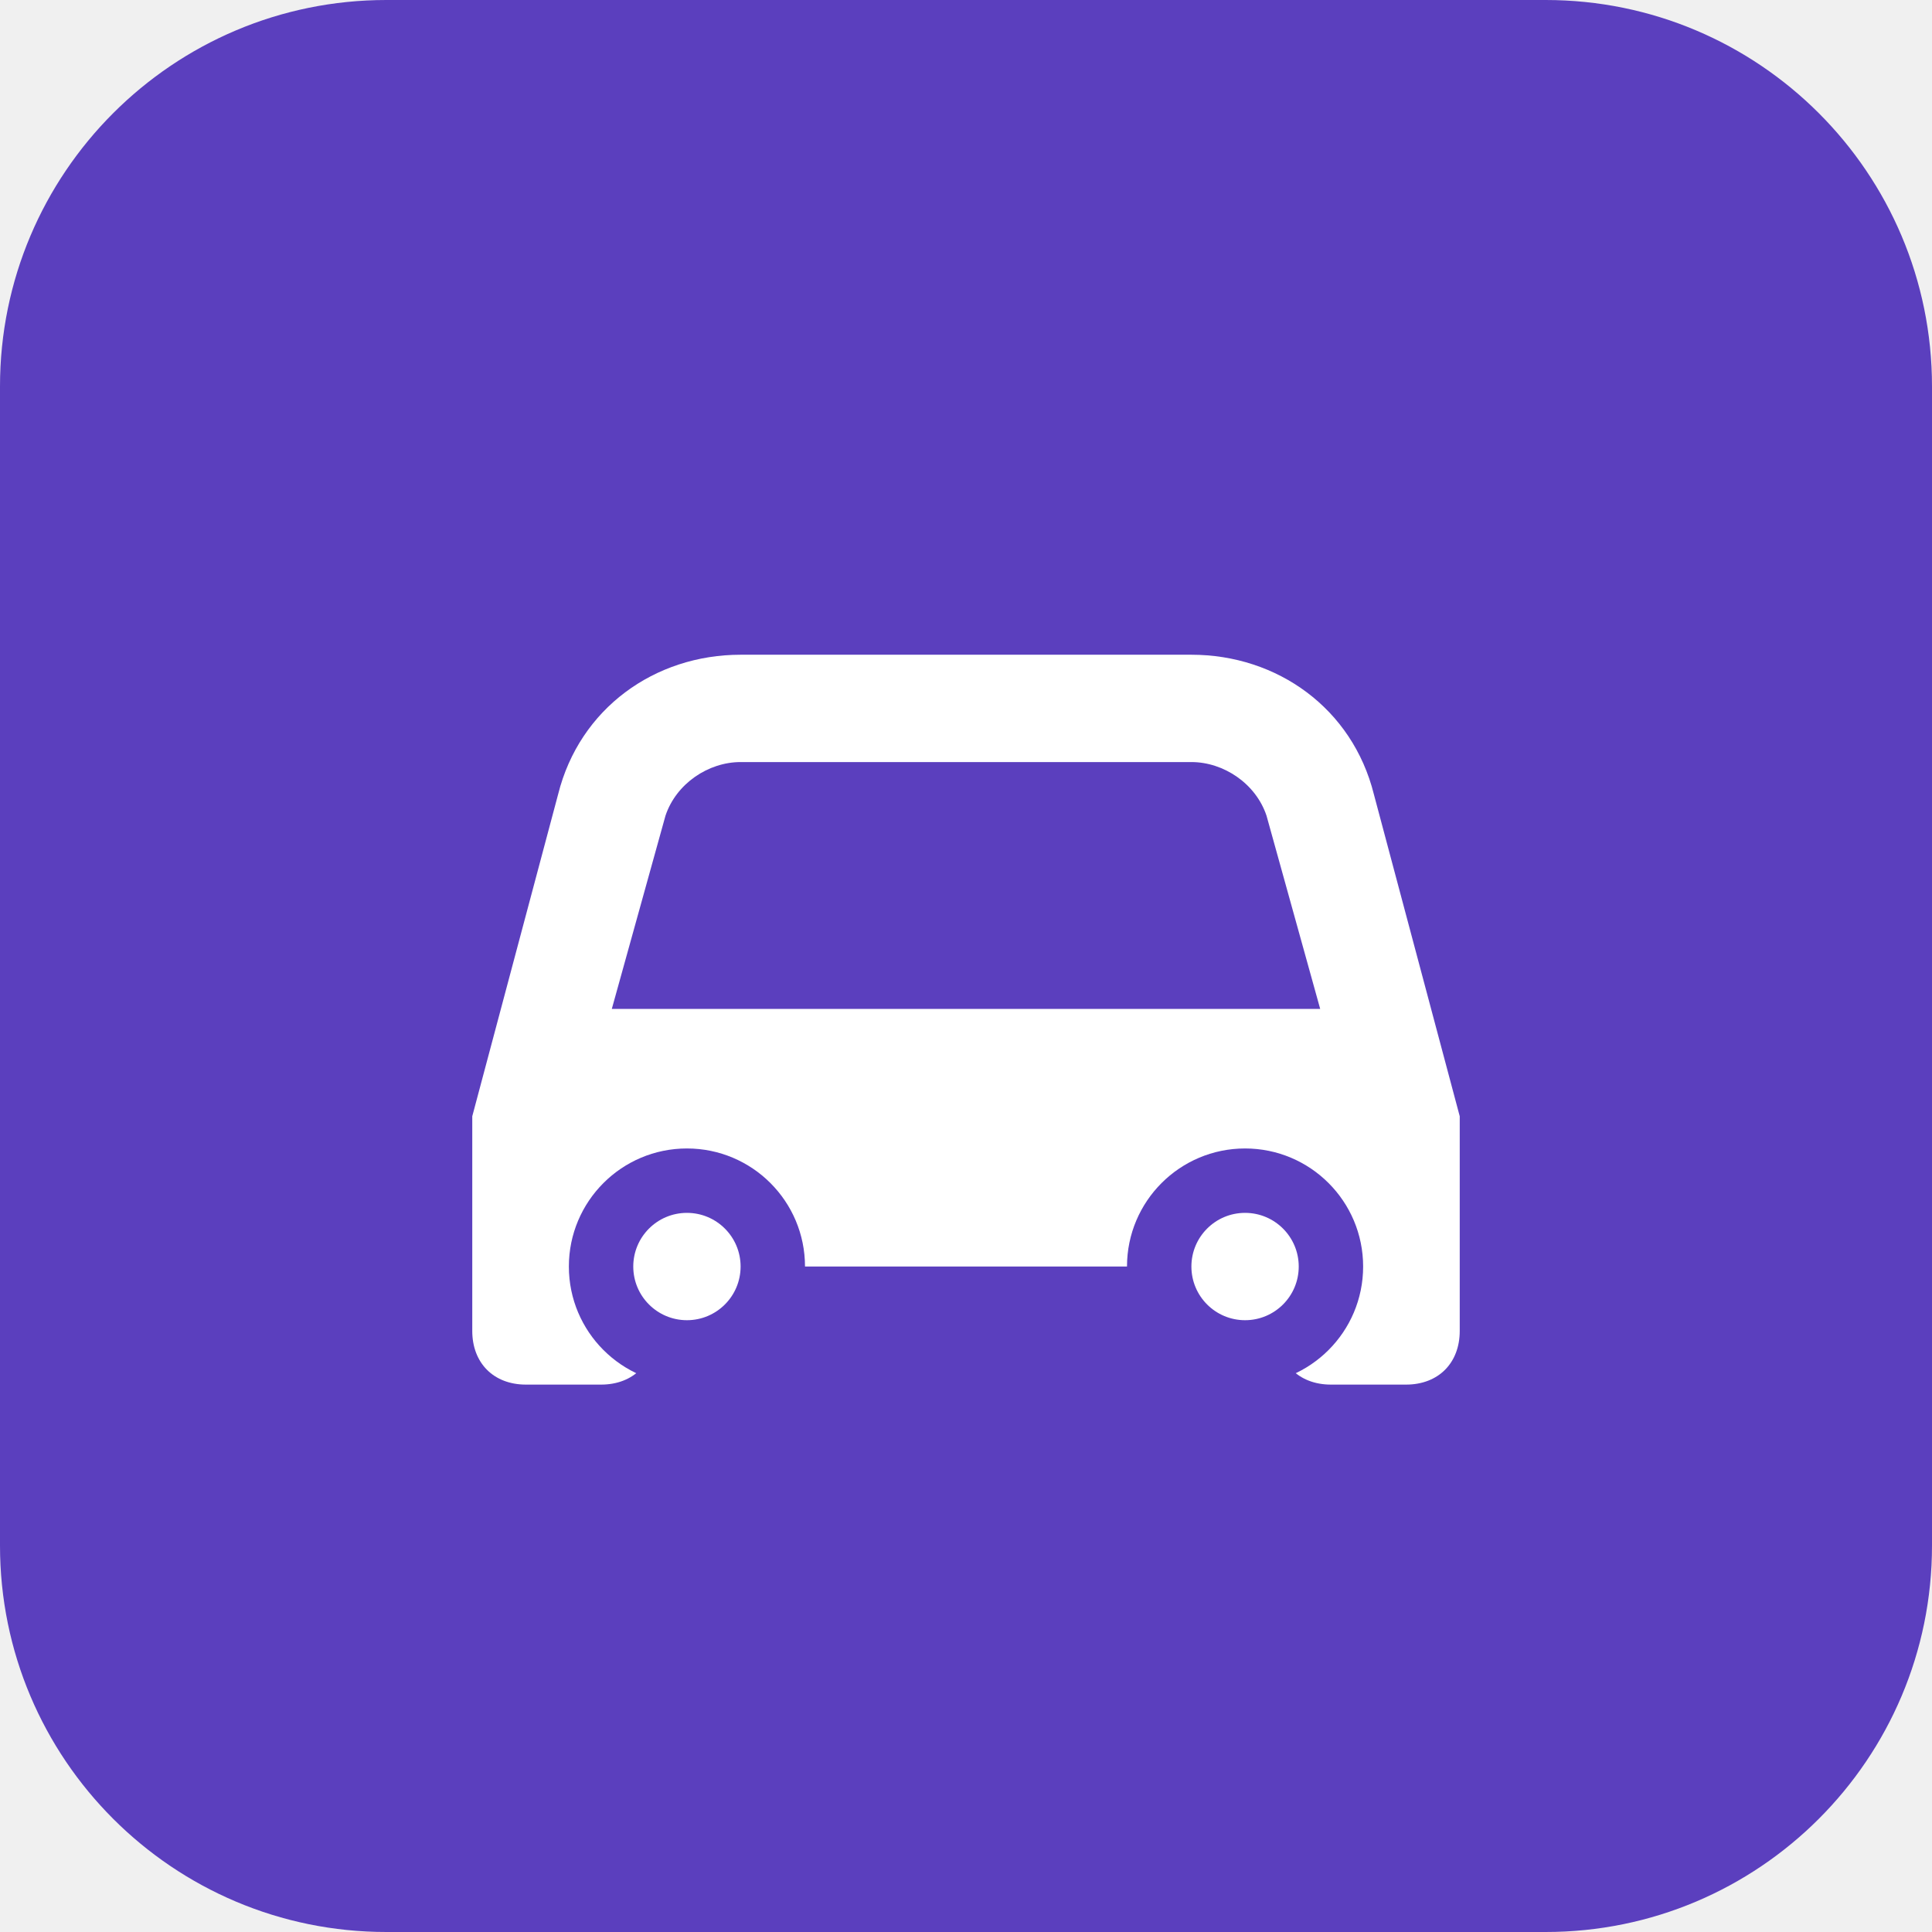
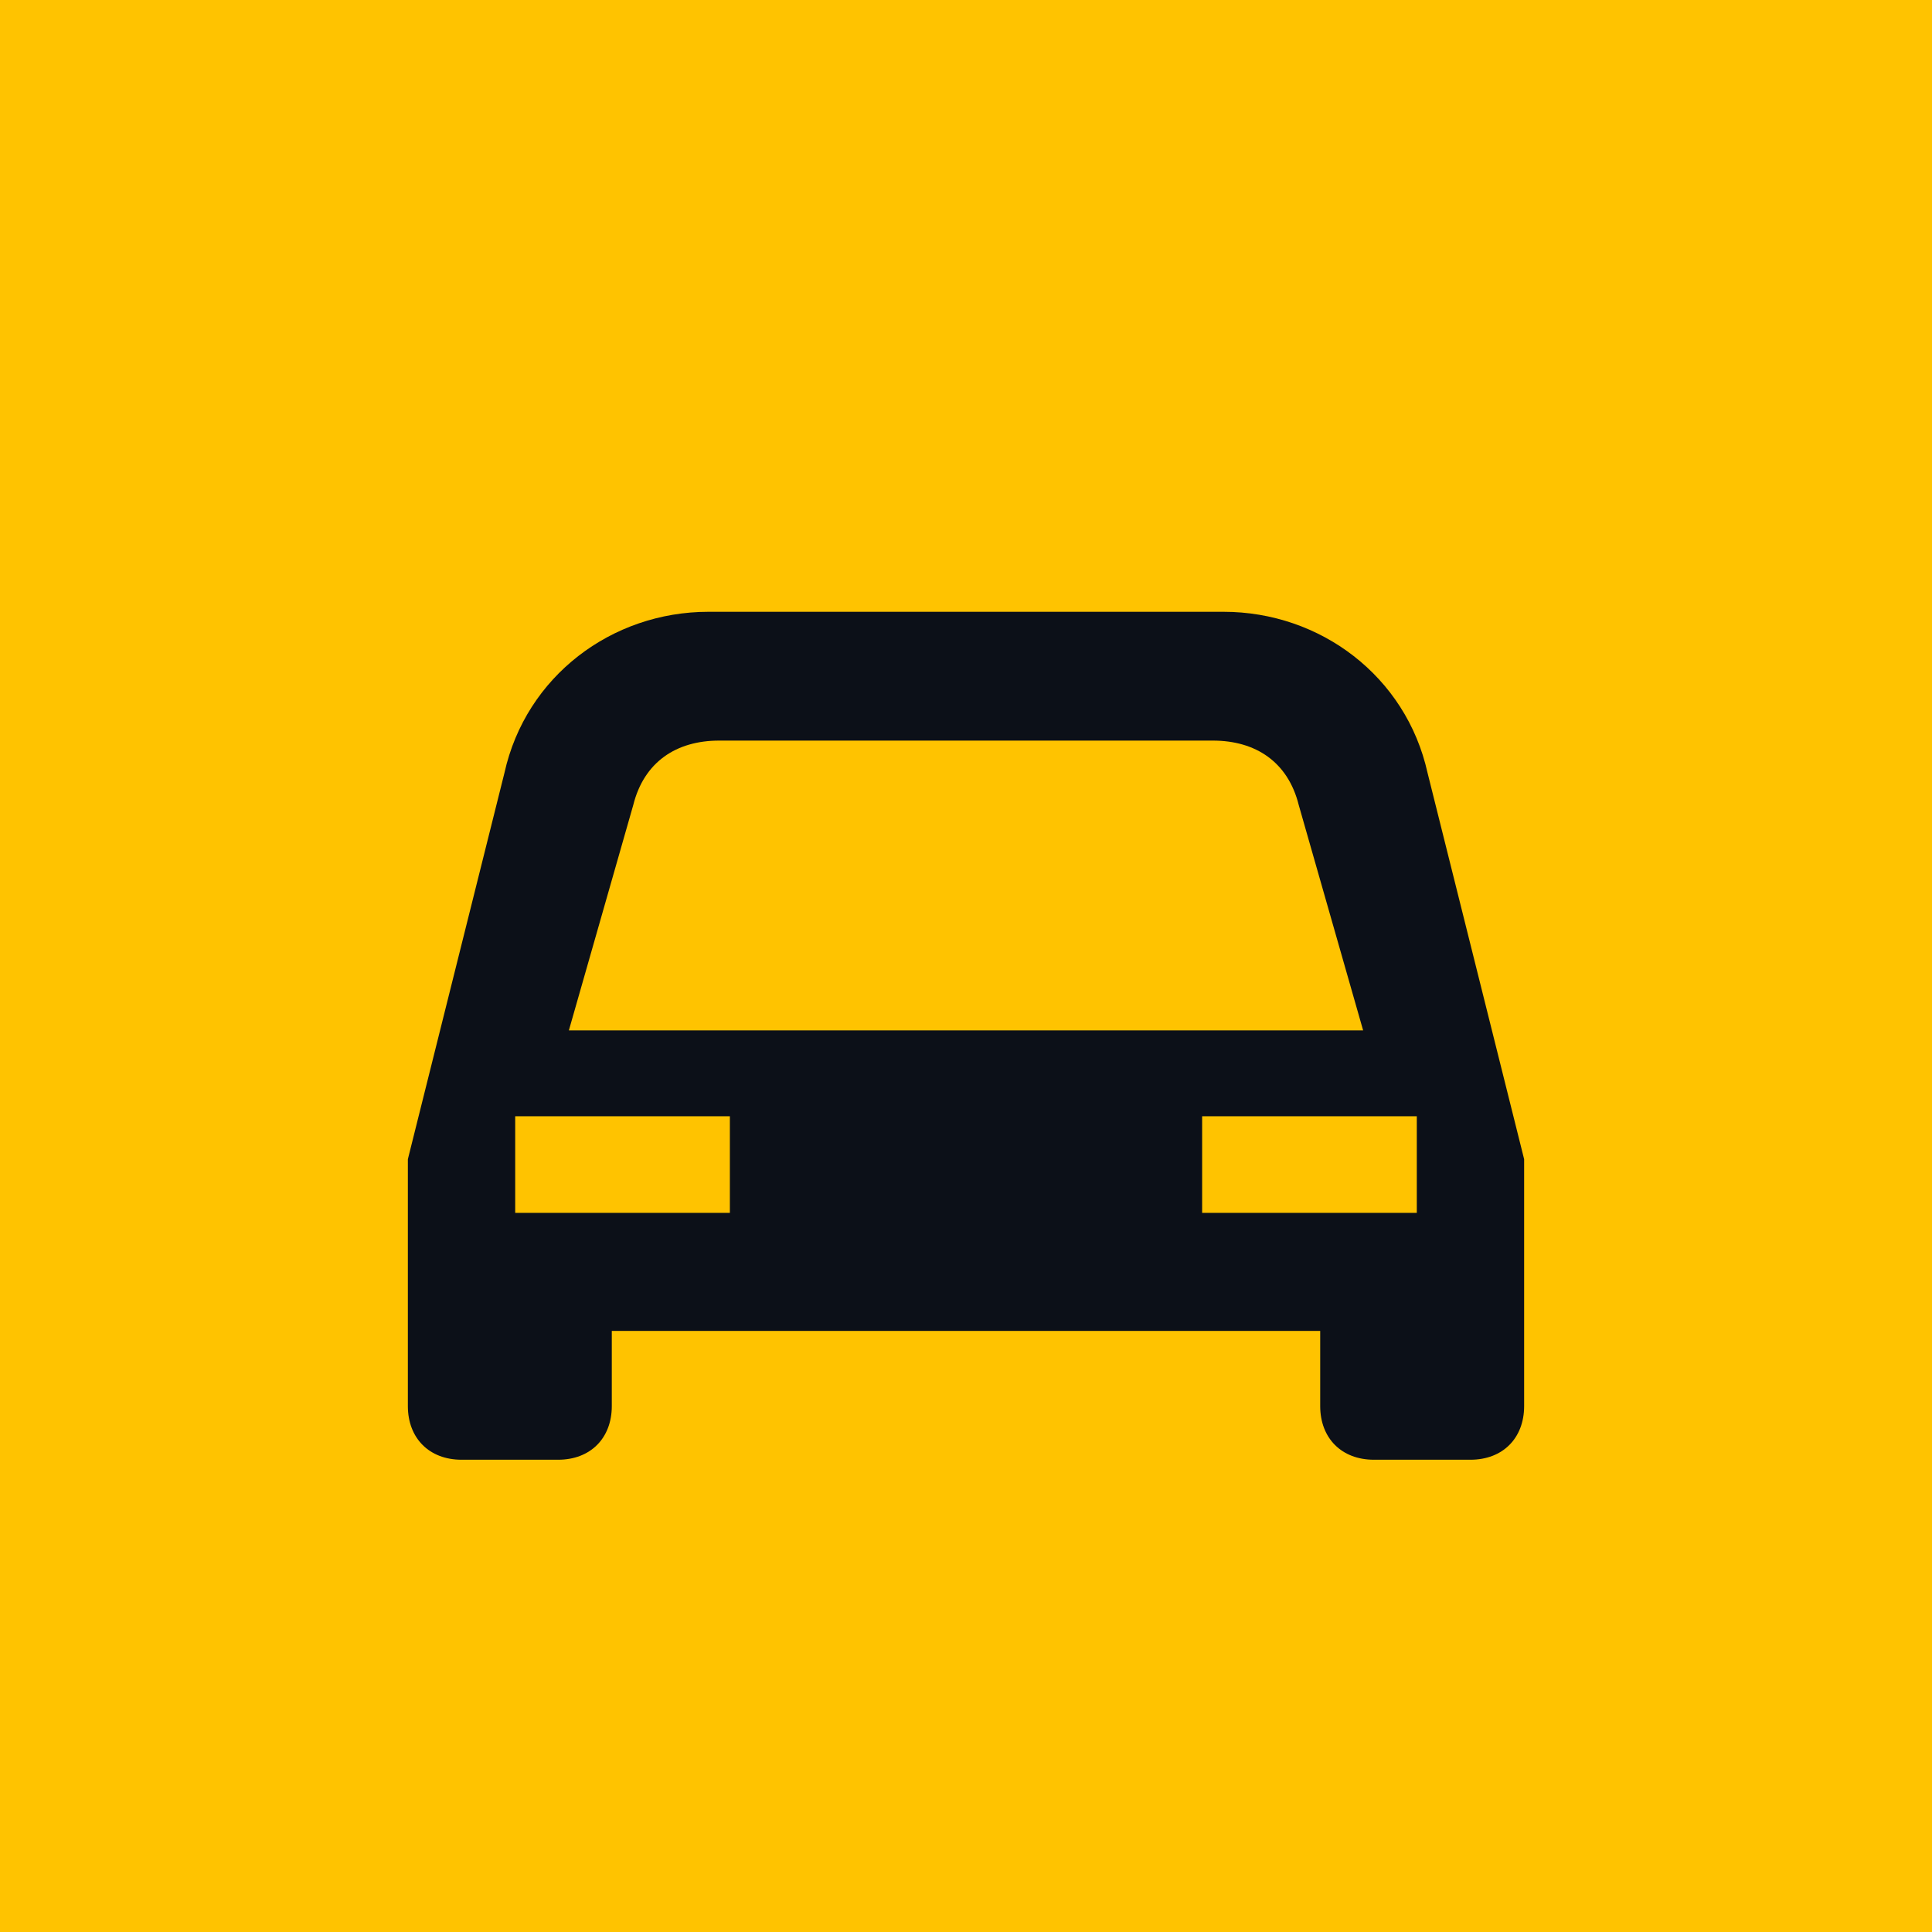
<svg xmlns="http://www.w3.org/2000/svg" width="180" height="180" viewBox="0 0 180 180" fill="none">
-   <rect width="180" height="180" rx="36" fill="#5B3FBE" />
-   <path d="M44 104 L52 74 C54 66 61 61 69 61 L111 61 C119 61 126 66 128 74 L136 104 L136 124 C136 127 134 129 131 129 L124 129 C121 129 119 127 119 124 L119 118 L61 118 L61 124 C61 127 59 129 56 129 L49 129 C46 129 44 127 44 124 Z" fill="#FFFFFF" />
-   <path d="M62 76 C63 73 66 71 69 71 L111 71 C114 71 117 73 118 76 L123 94 L57 94 Z" fill="#5B3FBE" />
-   <circle cx="64" cy="118" r="11" fill="#5B3FBE" />
-   <circle cx="64" cy="118" r="5" fill="#FFFFFF" />
-   <circle cx="116" cy="118" r="11" fill="#5B3FBE" />
-   <circle cx="116" cy="118" r="5" fill="#FFFFFF" />
-   <rect x="48" y="100" width="10" height="6" rx="2" fill="#FFFFFF" />
-   <rect x="122" y="100" width="10" height="6" rx="2" fill="#FFFFFF" />
+   <rect width="180" height="180" fill="#FFC300" />
+   <path d="M38 108 L47 72 C49 63 57 57 66 57 L114 57 C123 57 131 63 133 72 L142 108 L142 131 C142 134 140 136 137 136 L128 136 C125 136 123 134 123 131 L123 124 L57 124 L57 131 C57 134 55 136 52 136 L43 136 C40 136 38 134 38 131 Z" fill="#0C1018" />
+   <path d="M59 75 C60 71 63 69 67 69 L113 69 C117 69 120 71 121 75 L127 96 L53 96 Z" fill="#FFC300" />
+   <rect x="48" y="104" width="20" height="9" fill="#FFC300" />
+   <rect x="112" y="104" width="20" height="9" fill="#FFC300" />
</svg>
